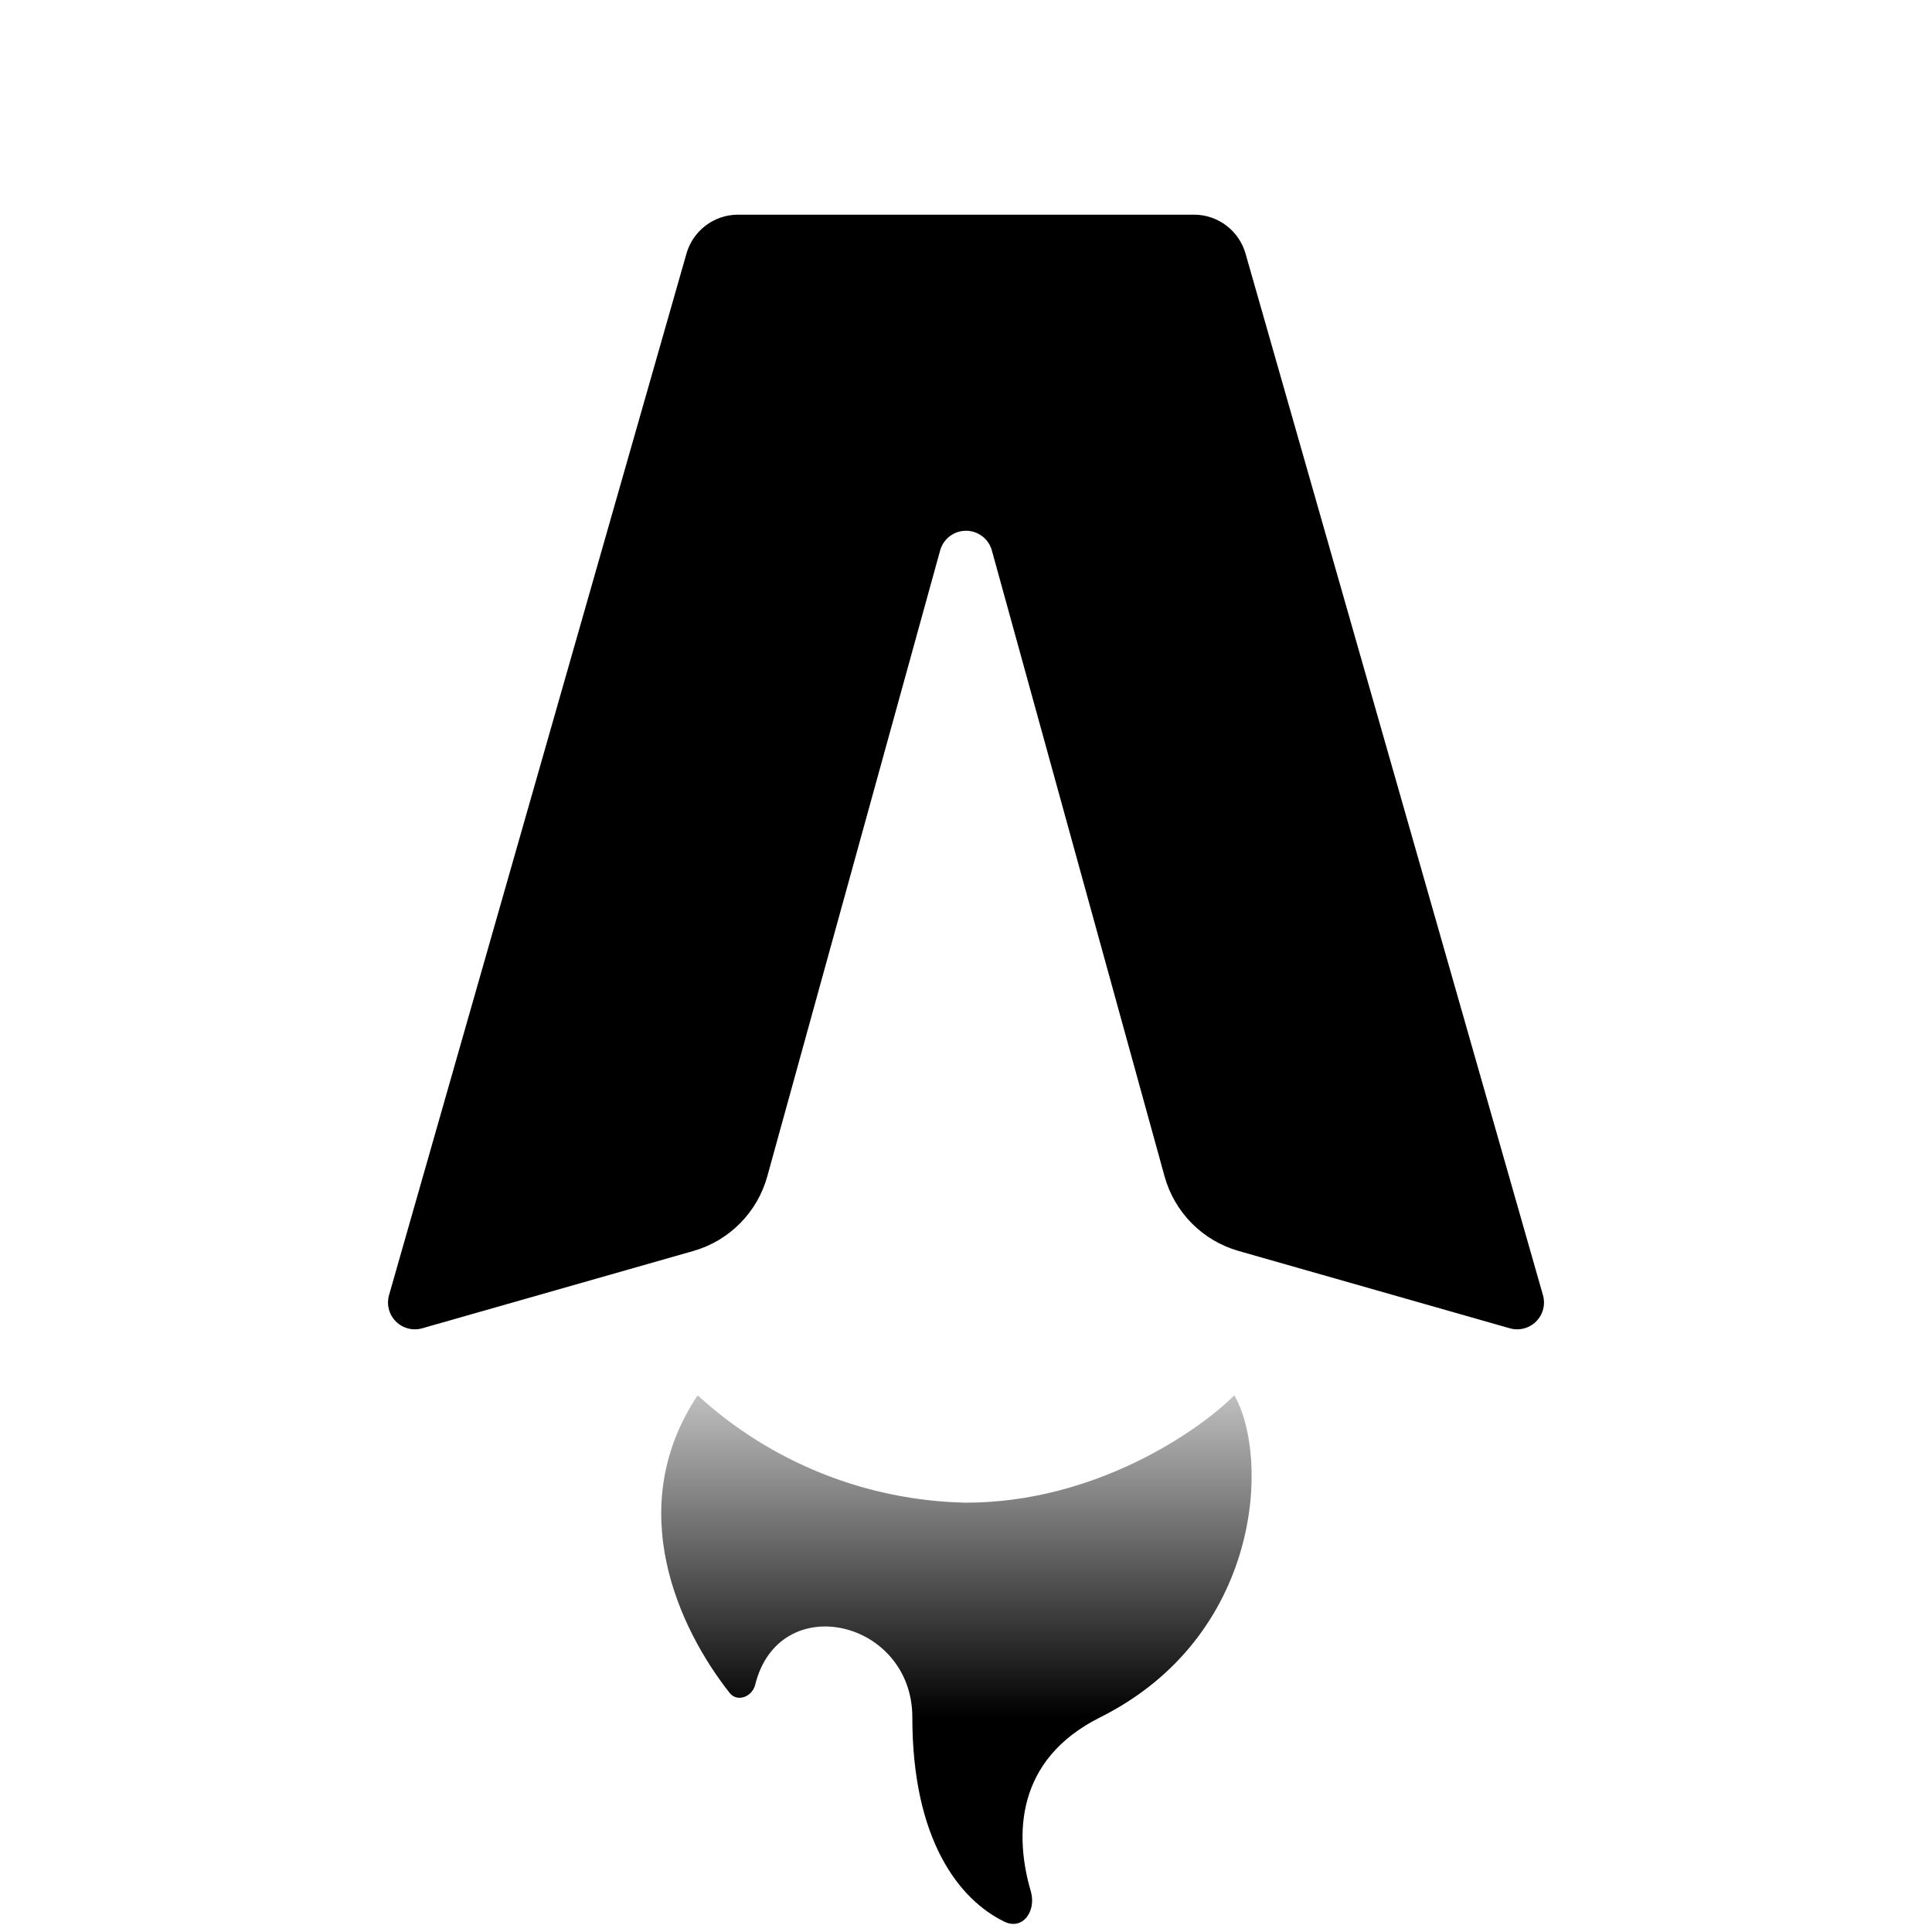
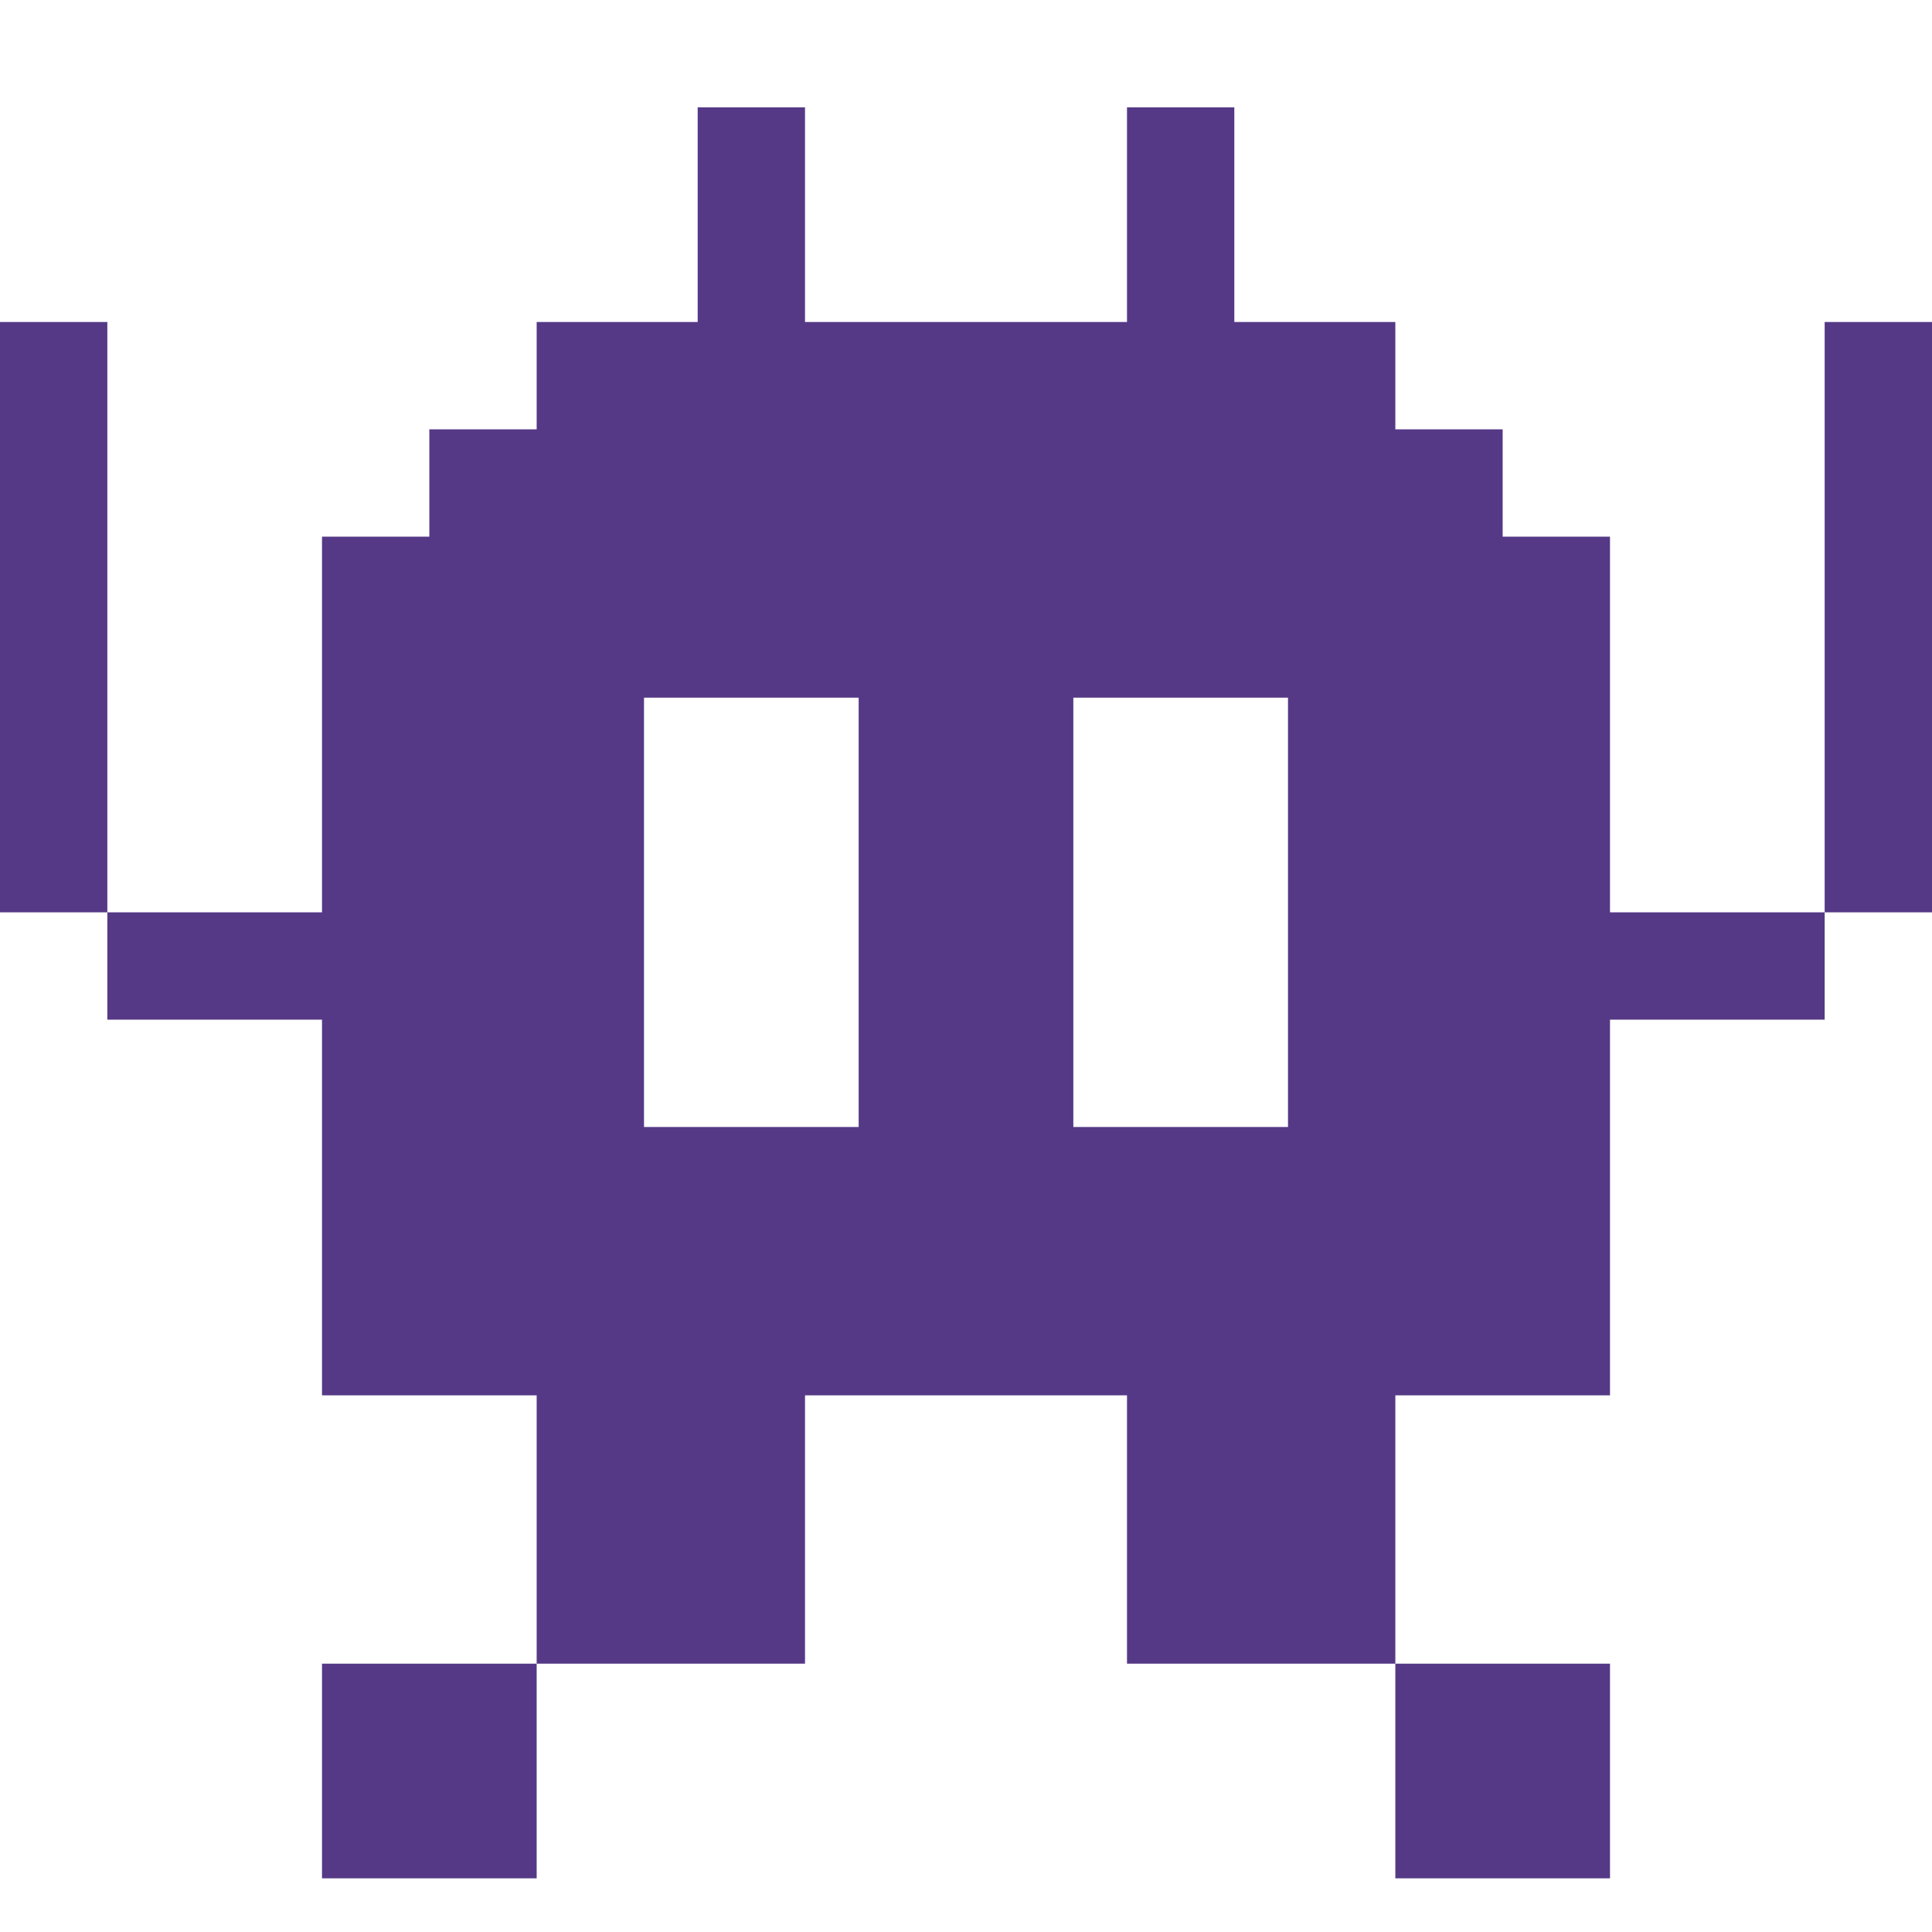
- <svg xmlns="http://www.w3.org/2000/svg" fill="none" viewBox="0 0 36 36">
-   <path fill="#000" d="M22.25 4h-8.5a1 1 0 0 0-.96.73l-5.54 19.4a.5.5 0 0 0 .62.62l5.05-1.44a2 2 0 0 0 1.38-1.4l3.22-11.66a.5.5 0 0 1 .96 0l3.22 11.67a2 2 0 0 0 1.38 1.39l5.05 1.44a.5.5 0 0 0 .62-.62l-5.54-19.4a1 1 0 0 0-.96-.73Z" />
-   <path fill="url(#gradient)" d="M18 28a7.63 7.63 0 0 1-5-2c-1.4 2.1-.35 4.35.6 5.55.14.17.41.07.47-.15.44-1.8 2.93-1.22 2.93.6 0 2.28.87 3.4 1.72 3.81.34.16.59-.2.49-.56-.31-1.05-.29-2.46 1.29-3.25 3-1.5 3.17-4.83 2.5-6-.67.67-2.6 2-5 2Z" />
-   <defs>
-     <linearGradient id="gradient" x1="16" x2="16" y1="32" y2="24" gradientUnits="userSpaceOnUse">
-       <stop stop-color="#000" />
-       <stop offset="1" stop-color="#000" stop-opacity="0" />
-     </linearGradient>
-   </defs>
-   <style>
-     @media (prefers-color-scheme:dark){:root{filter:invert(100%)}}
-   </style>
+ <svg xmlns="http://www.w3.org/2000/svg" viewBox="0 0 36 36" aria-hidden="true" role="img" class="iconify iconify--twemoji" preserveAspectRatio="xMidYMid meet">
+   <path fill="#553986" d="M26 31h4v4h-4zM6 31h4v4H6zm24-21h-2V8h-2V6h-3V2h-2v4h-6V2h-2v4h-3v2H8v2H6v7H2v2h4v7h4v5h5v-5h6v5h5v-5h4v-7h4v-2h-4v-7zM16 21h-4v-8h4v8zm4 0v-8h4v8h-4zM34 6h2v11h-2zM0 6h2v11H0z" />
</svg>
